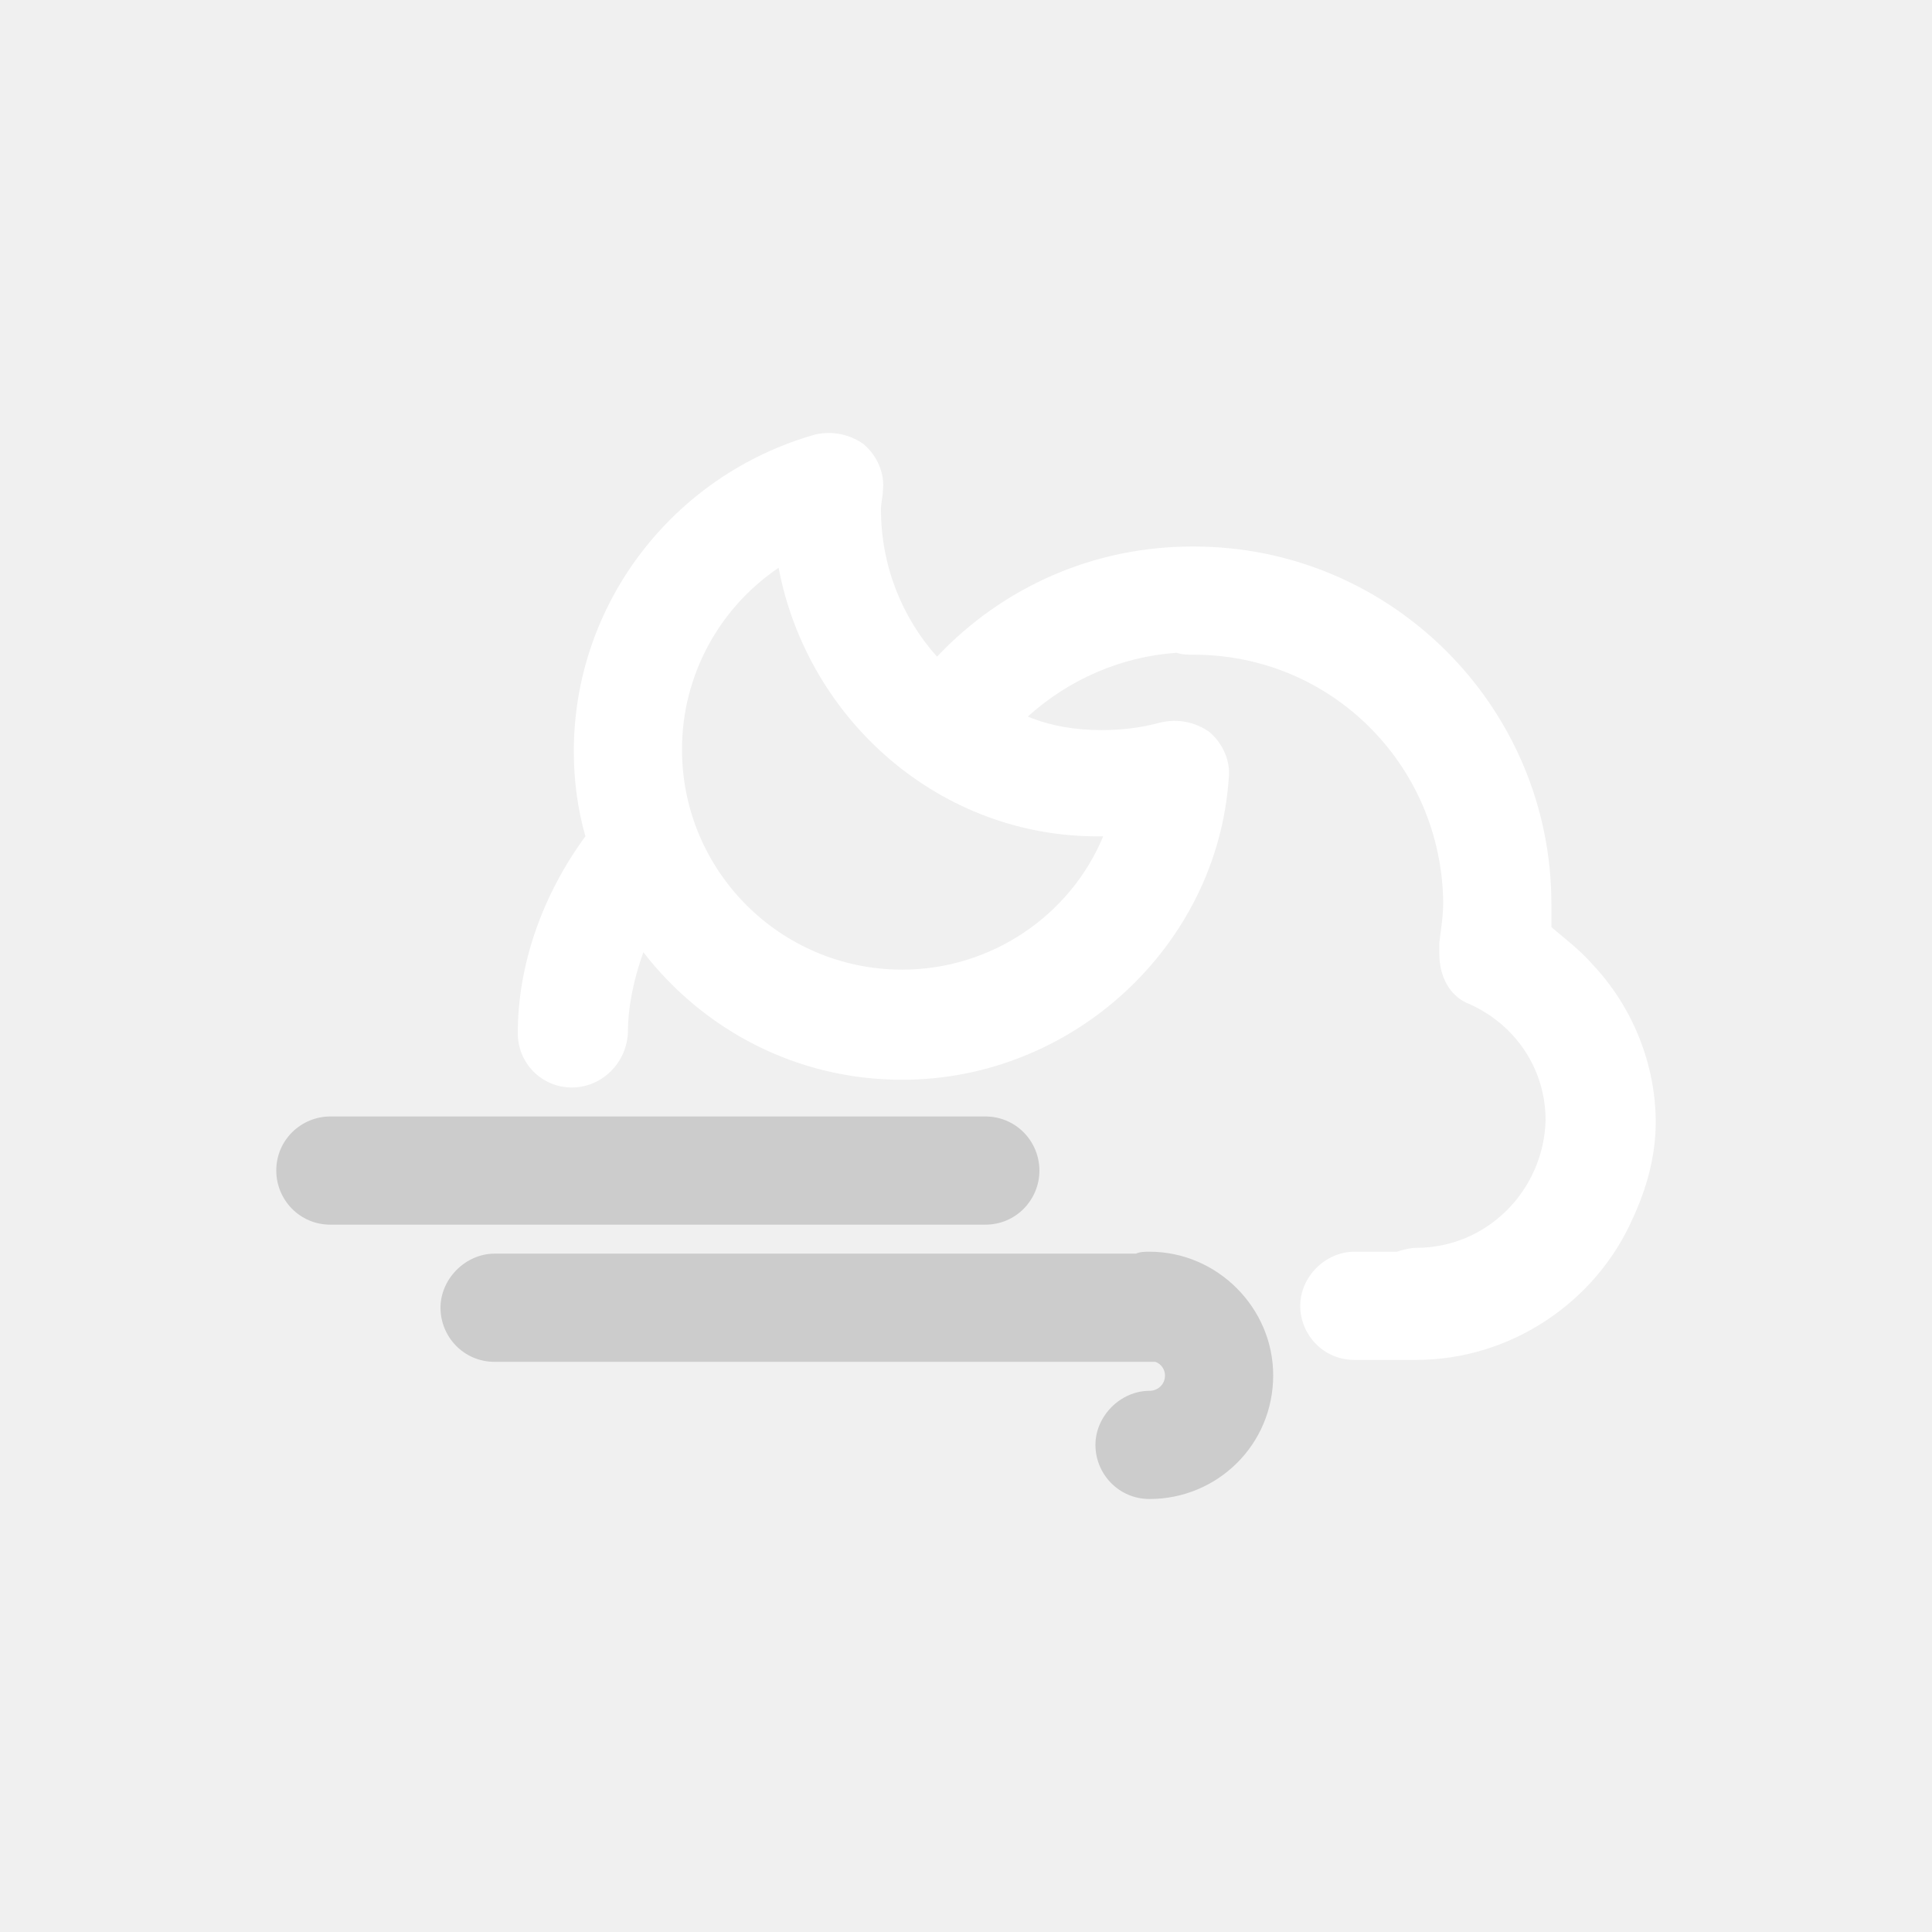
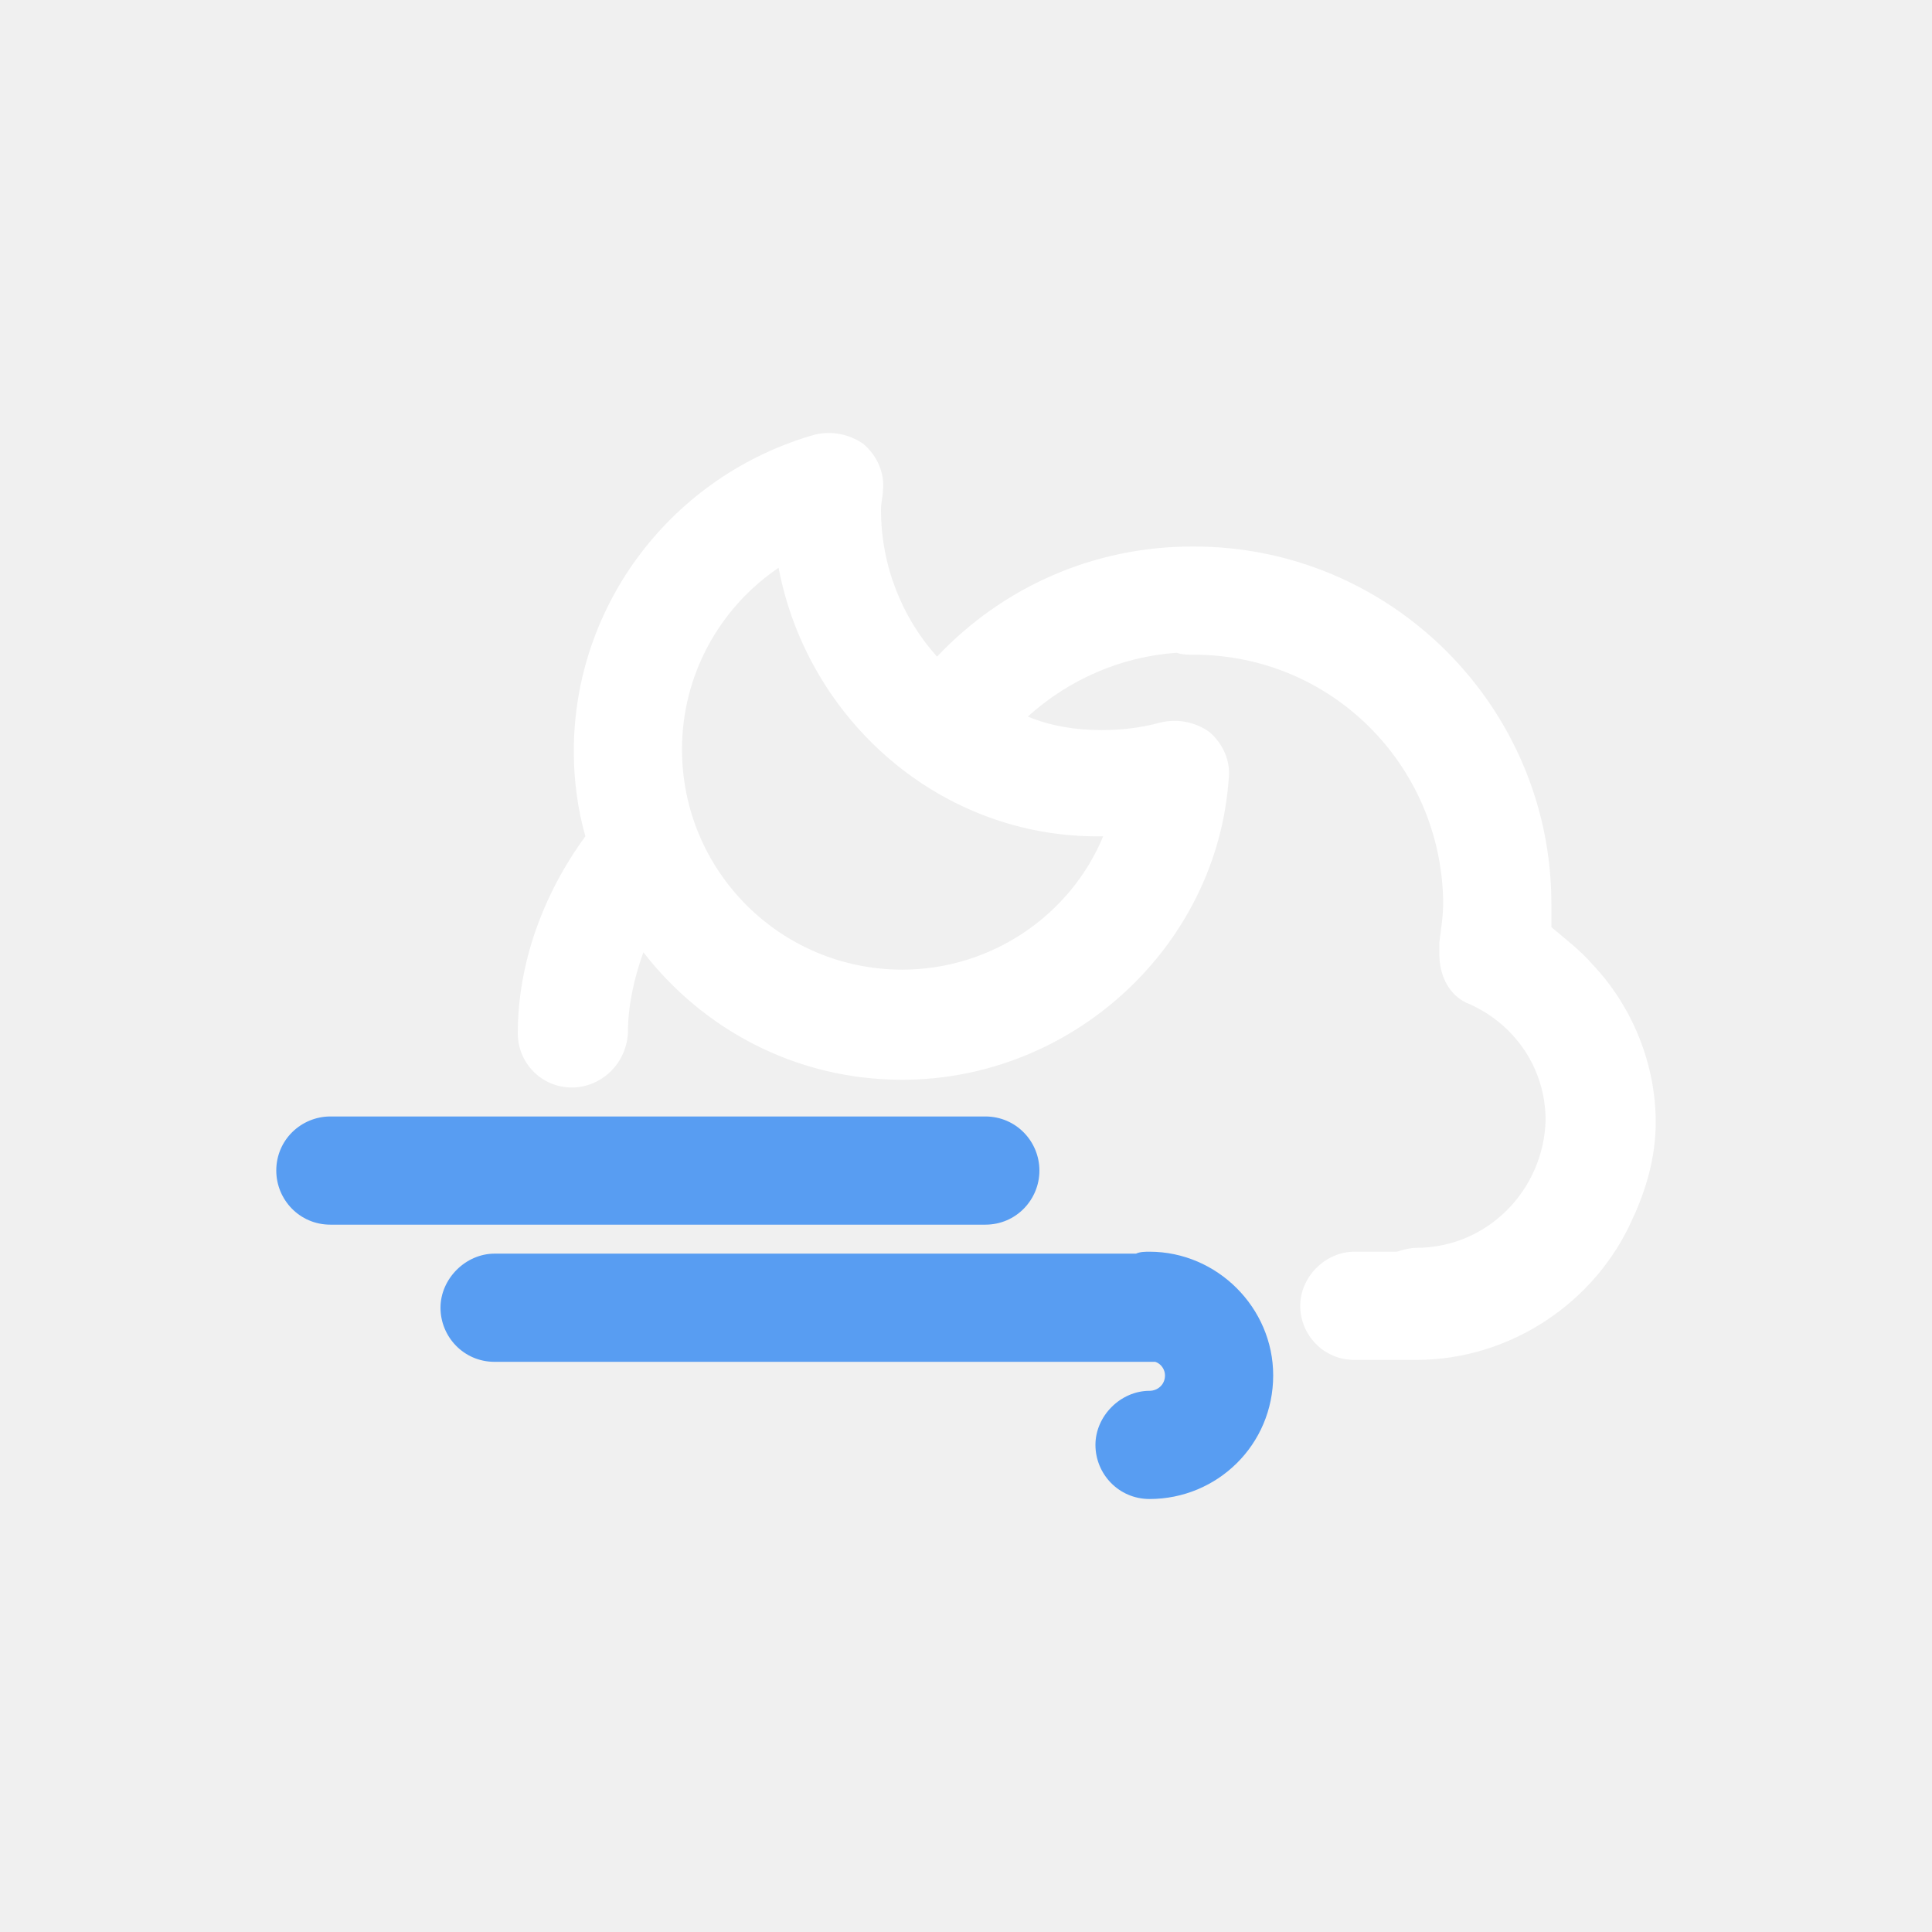
<svg xmlns="http://www.w3.org/2000/svg" viewBox="0 0 32 32">
  <g transform="matrix(1,0,0,1,0.224,-1.82774)">
-     <path fill="#CCCCCC" d="M16.992,21.216C16.992,21.696 16.608,22.112 16.096,22.112L5.248,22.112C4.736,22.112 4.352,21.696 4.352,21.216C4.352,20.704 4.768,20.32 5.248,20.32L16.096,20.32C16.608,20.32 16.992,20.736 16.992,21.216ZM18.816,22.56C19.936,22.56 20.864,23.488 20.864,24.608C20.864,25.76 19.936,26.656 18.816,26.656C18.304,26.656 17.92,26.24 17.92,25.76C17.92,25.28 18.336,24.864 18.816,24.864C18.944,24.864 19.072,24.768 19.072,24.608C19.072,24.512 19.008,24.416 18.912,24.384L7.968,24.384C7.456,24.384 7.072,23.968 7.072,23.488C7.072,23.008 7.488,22.592 7.968,22.592L18.592,22.592C18.656,22.56 18.752,22.56 18.816,22.56Z" />
+     <path fill="#589df2" d="M16.992,21.216C16.992,21.696 16.608,22.112 16.096,22.112L5.248,22.112C4.736,22.112 4.352,21.696 4.352,21.216C4.352,20.704 4.768,20.32 5.248,20.32L16.096,20.32C16.608,20.32 16.992,20.736 16.992,21.216ZM18.816,22.56C19.936,22.56 20.864,23.488 20.864,24.608C20.864,25.76 19.936,26.656 18.816,26.656C18.304,26.656 17.92,26.24 17.92,25.76C17.92,25.28 18.336,24.864 18.816,24.864C18.944,24.864 19.072,24.768 19.072,24.608C19.072,24.512 19.008,24.416 18.912,24.384L7.968,24.384C7.456,24.384 7.072,23.968 7.072,23.488C7.072,23.008 7.488,22.592 7.968,22.592L18.592,22.592C18.656,22.56 18.752,22.56 18.816,22.56Z" />
  </g>
  <g transform="matrix(1,0,0,1,0.224,-1.82774)">
    <path fill="#ffffff" d="M27.2,20.416C27.2,19.456 26.816,18.496 26.144,17.792C25.952,17.568 25.696,17.376 25.472,17.184L25.472,16.8C25.472,13.536 22.816,10.88 19.552,10.88L19.52,10.88C17.888,10.88 16.384,11.552 15.296,12.704C14.72,12.064 14.368,11.2 14.368,10.272C14.368,10.144 14.4,10.048 14.4,9.952C14.432,9.664 14.304,9.376 14.08,9.184C13.856,9.024 13.568,8.96 13.28,9.024C10.912,9.696 9.28,11.84 9.28,14.272C9.28,14.752 9.344,15.232 9.472,15.68C8.768,16.64 8.352,17.792 8.352,18.944C8.352,19.424 8.736,19.84 9.248,19.84C9.728,19.84 10.144,19.456 10.176,18.944C10.176,18.496 10.272,18.048 10.432,17.6C11.424,18.88 12.96,19.712 14.72,19.712C17.536,19.712 19.936,17.504 20.128,14.72C20.16,14.432 20.032,14.144 19.808,13.952C19.584,13.792 19.296,13.728 19.008,13.792C18.656,13.888 18.336,13.92 18.016,13.92C17.6,13.92 17.184,13.856 16.8,13.696C17.472,13.088 18.336,12.704 19.264,12.64C19.36,12.672 19.456,12.672 19.552,12.672C21.824,12.672 23.648,14.496 23.68,16.768C23.68,16.992 23.648,17.184 23.616,17.44L23.616,17.632C23.616,17.984 23.776,18.336 24.128,18.464C24.896,18.816 25.376,19.552 25.376,20.384C25.344,21.536 24.416,22.496 23.232,22.496C23.136,22.496 23.008,22.528 22.912,22.56L22.208,22.56C21.728,22.56 21.312,22.976 21.312,23.456C21.312,23.936 21.696,24.352 22.208,24.352L23.232,24.352C24.8,24.352 26.208,23.392 26.816,22.016C27.04,21.536 27.2,20.992 27.2,20.416ZM18.048,15.68C17.504,16.992 16.192,17.888 14.72,17.888C12.704,17.888 11.072,16.256 11.072,14.24C11.072,13.024 11.68,11.904 12.672,11.232C13.152,13.76 15.36,15.712 18.016,15.68L18.048,15.68Z" style="fill-rule:nonzero;" />
  </g>
</svg>
